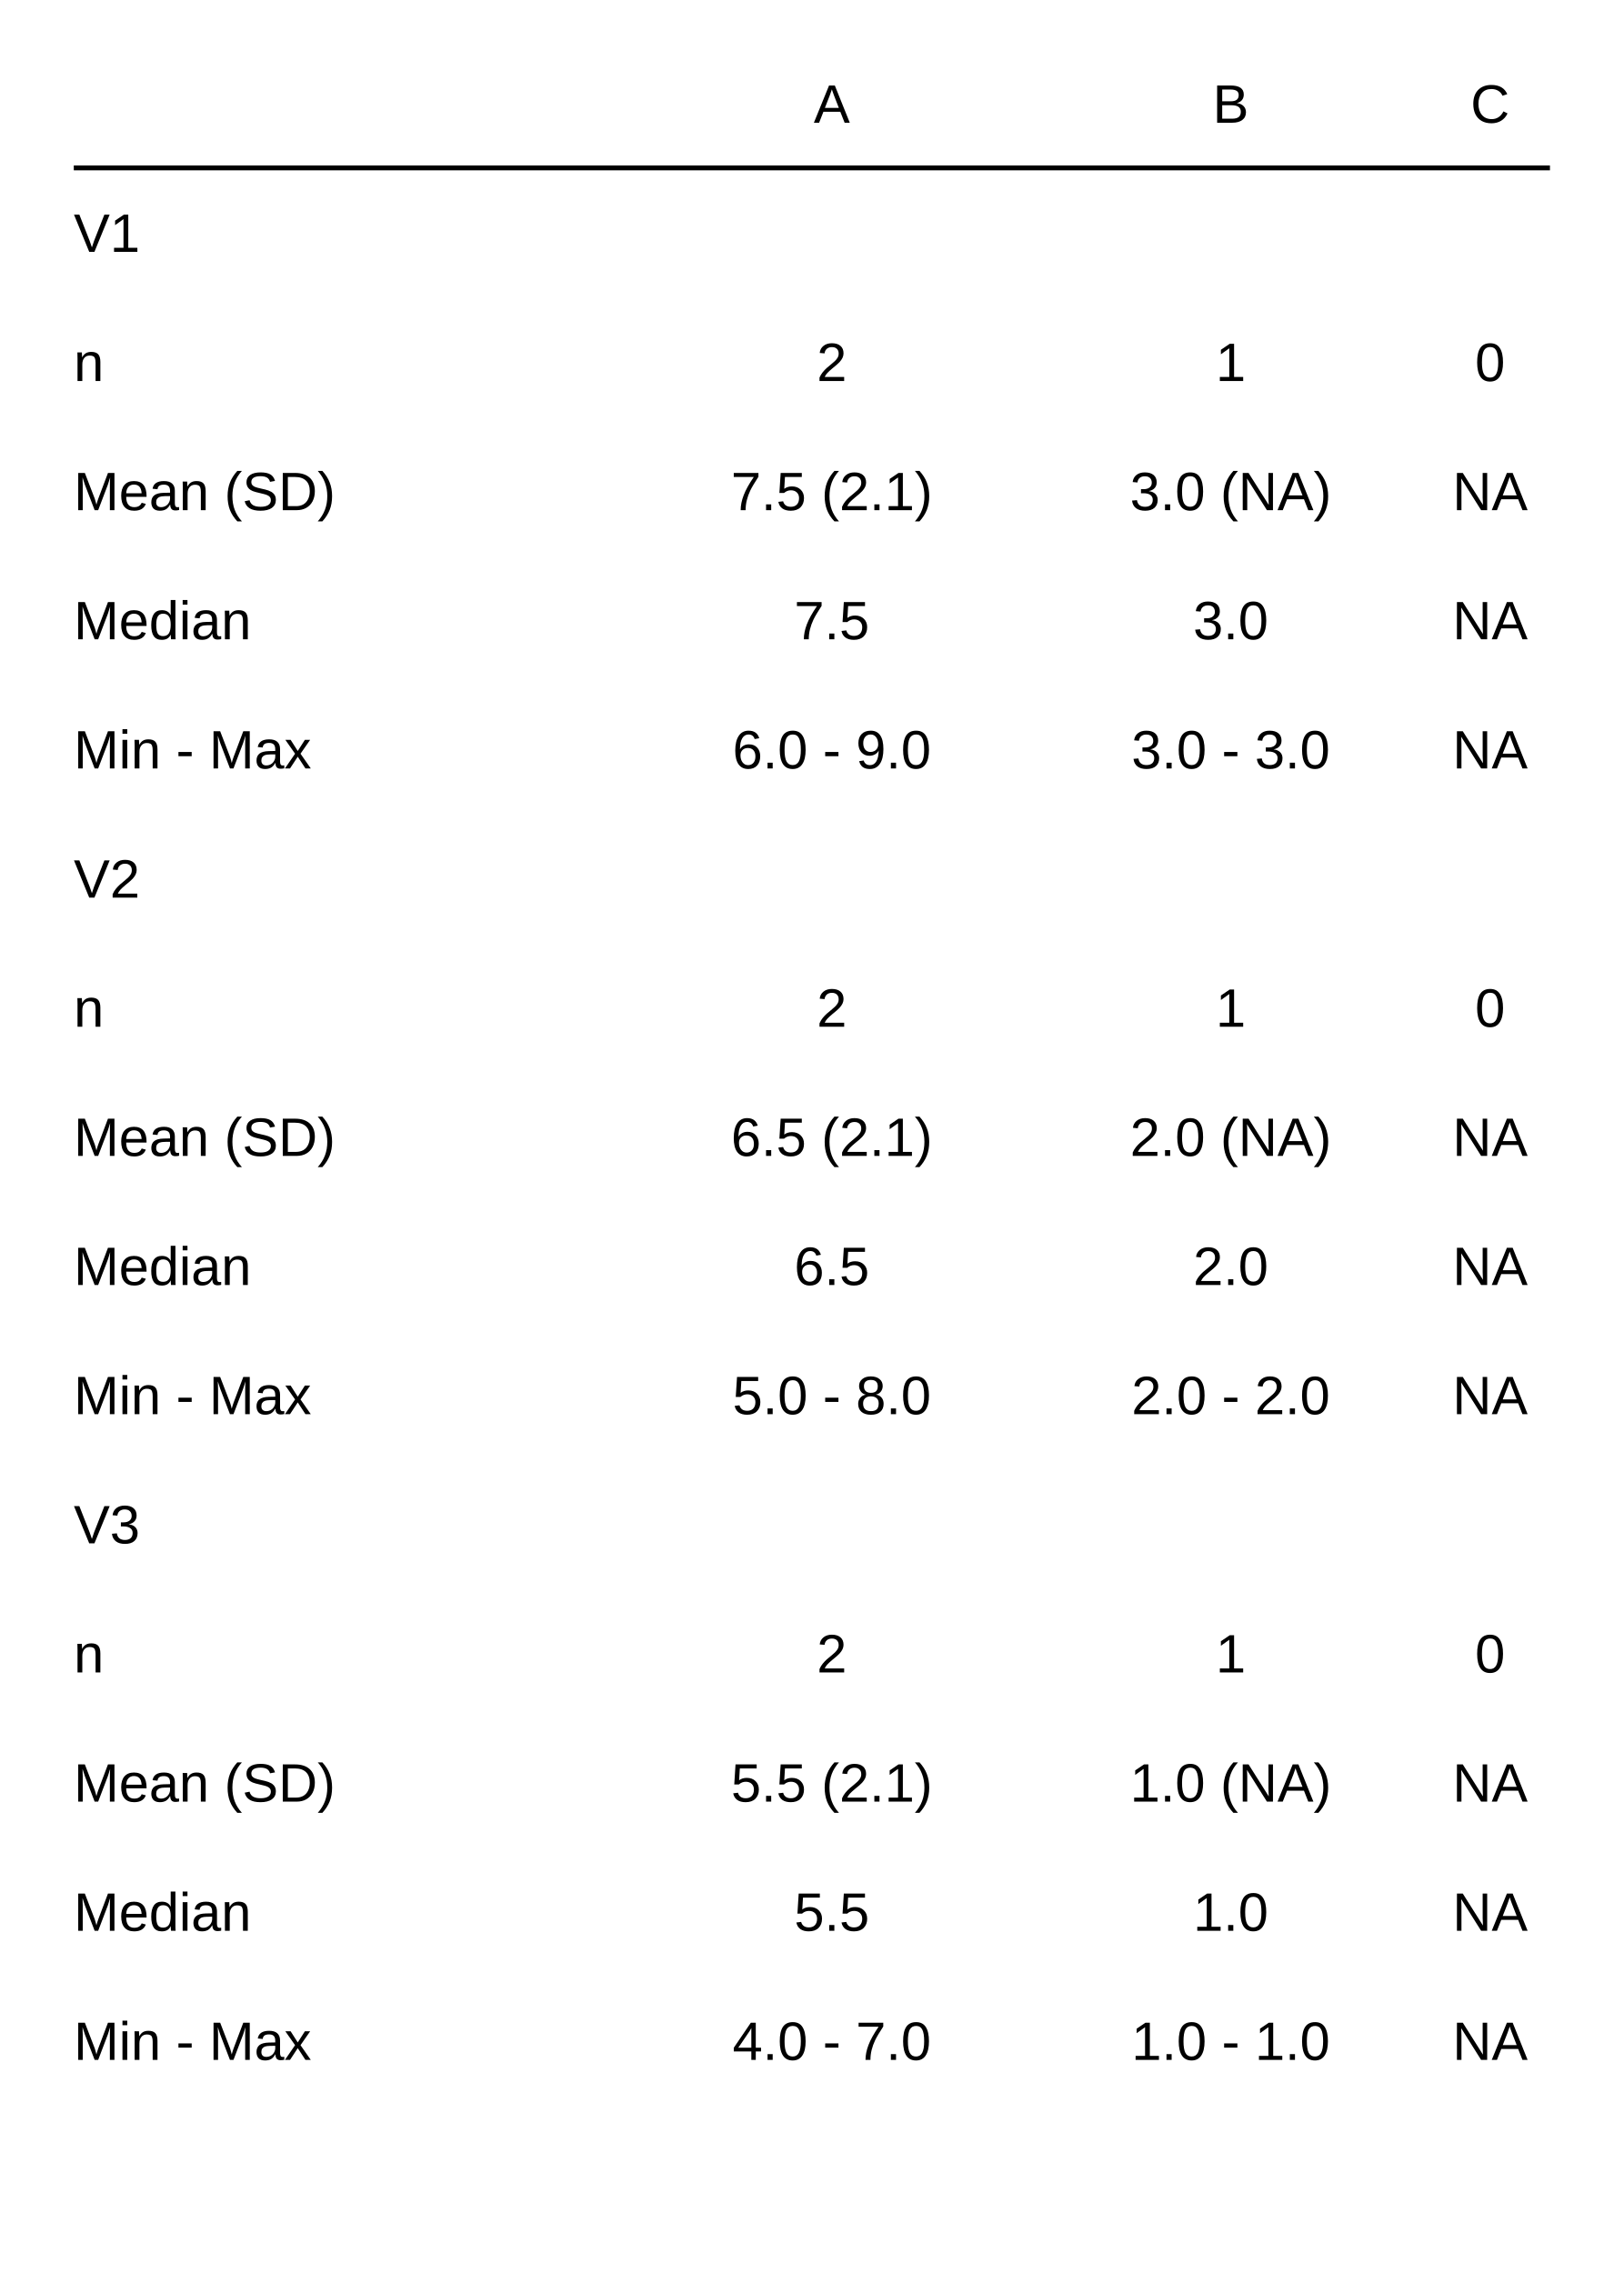
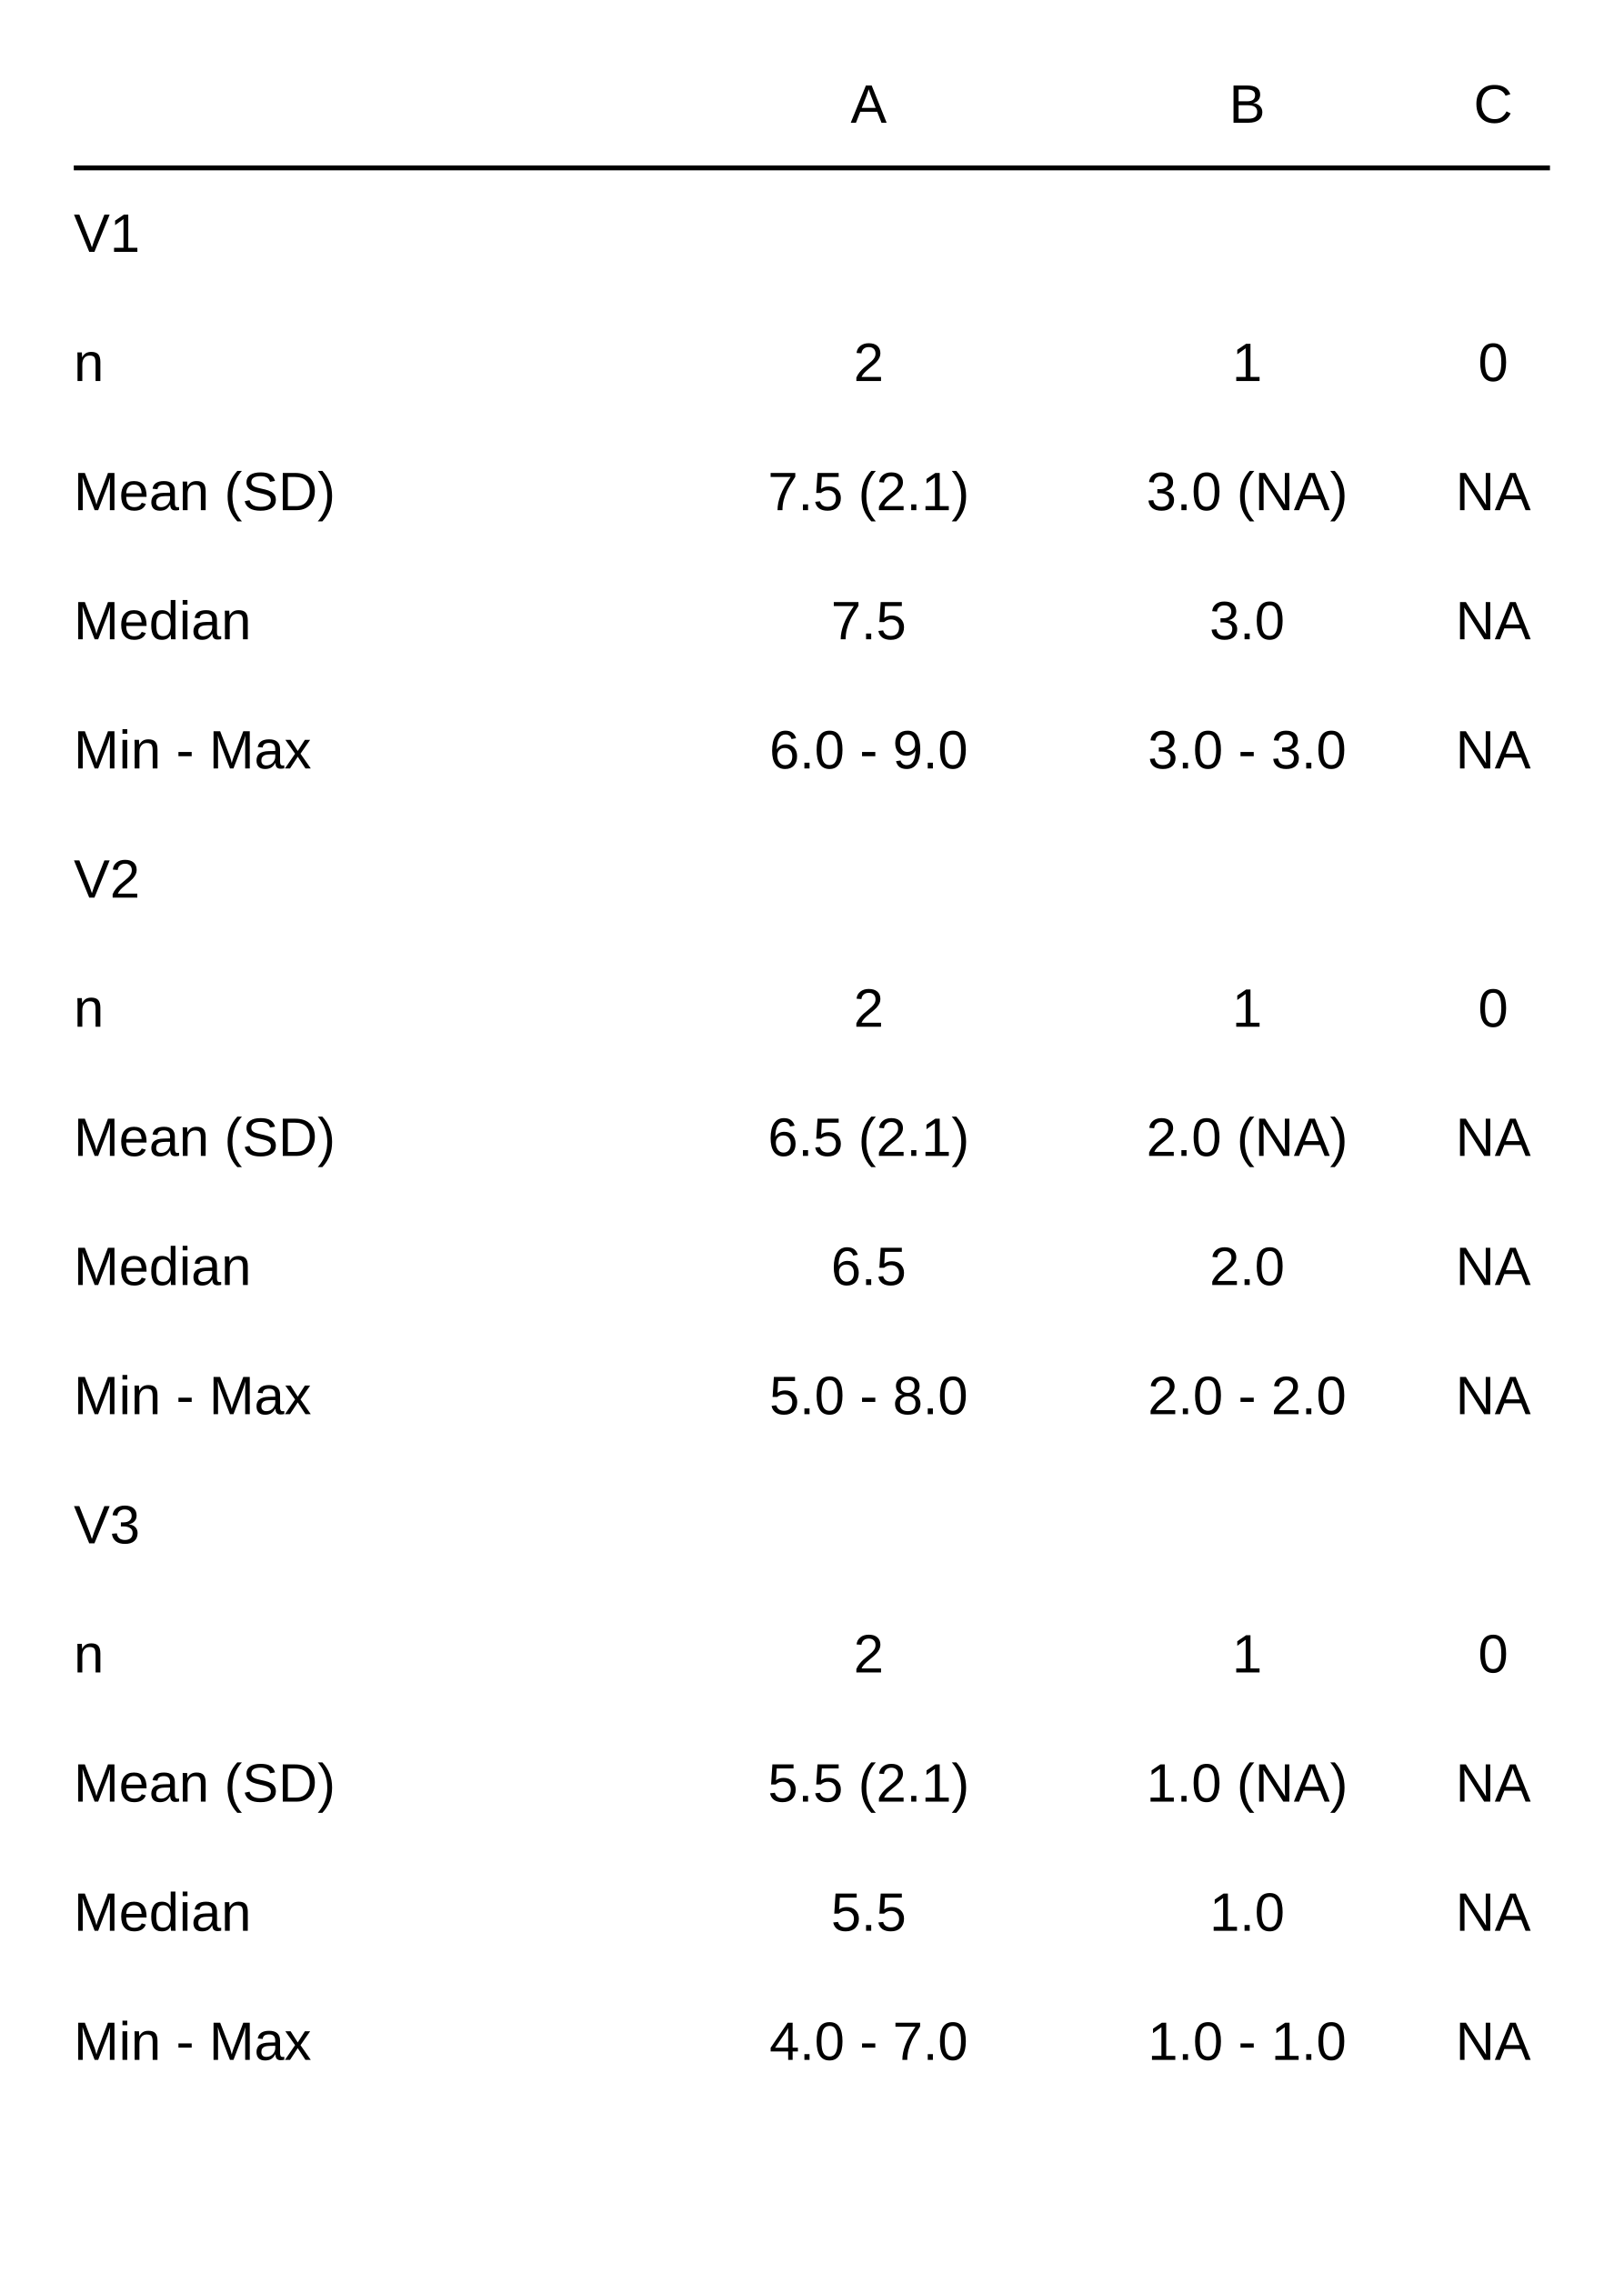
<svg xmlns="http://www.w3.org/2000/svg" class="svglite" width="360.00pt" height="504.00pt" viewBox="0 0 360.00 504.00">
  <defs>
    <style type="text/css">
    .svglite line, .svglite polyline, .svglite polygon, .svglite path, .svglite rect, .svglite circle {
      fill: none;
      stroke: #000000;
      stroke-linecap: round;
      stroke-linejoin: round;
      stroke-miterlimit: 10.00;
    }
    .svglite text {
      white-space: pre;
    }
  </style>
  </defs>
  <rect width="100%" height="100%" style="stroke: none; fill: none;" />
  <defs>
    <clipPath id="cpMC4wMHwzNjAuMDB8MC4wMHw1MDQuMDA=">
      <rect x="0.00" y="0.00" width="360.00" height="504.00" />
    </clipPath>
  </defs>
  <g clip-path="url(#cpMC4wMHwzNjAuMDB8MC4wMHw1MDQuMDA=)">
    <line x1="16.36" y1="37.23" x2="343.64" y2="37.23" style="stroke-width: 1.07; stroke-linecap: butt;" />
    <text x="16.36" y="55.84" style="font-size: 12.00px; font-family: &quot;Arial&quot;;" textLength="14.68px" lengthAdjust="spacingAndGlyphs">V1</text>
-     <text x="16.36" y="84.48" style="font-size: 12.00px; font-family: &quot;Arial&quot;;" textLength="20.01px" lengthAdjust="spacingAndGlyphs">    n</text>
-     <text x="16.36" y="113.12" style="font-size: 12.00px; font-family: &quot;Arial&quot;;" textLength="71.36px" lengthAdjust="spacingAndGlyphs">    Mean (SD)</text>
-     <text x="16.36" y="141.75" style="font-size: 12.00px; font-family: &quot;Arial&quot;;" textLength="52.70px" lengthAdjust="spacingAndGlyphs">    Median</text>
-     <text x="16.36" y="170.39" style="font-size: 12.00px; font-family: &quot;Arial&quot;;" textLength="66.02px" lengthAdjust="spacingAndGlyphs">    Min - Max</text>
+     <text x="16.36" y="84.48" style="font-size: 12.00px; font-family: &quot;Arial&quot;;" textLength="26.68px" lengthAdjust="spacingAndGlyphs">      n</text>
+     <text x="16.36" y="113.12" style="font-size: 12.00px; font-family: &quot;Arial&quot;;" textLength="78.03px" lengthAdjust="spacingAndGlyphs">      Mean (SD)</text>
+     <text x="16.36" y="141.75" style="font-size: 12.00px; font-family: &quot;Arial&quot;;" textLength="59.36px" lengthAdjust="spacingAndGlyphs">      Median</text>
+     <text x="16.36" y="170.39" style="font-size: 12.00px; font-family: &quot;Arial&quot;;" textLength="72.68px" lengthAdjust="spacingAndGlyphs">      Min - Max</text>
    <text x="16.36" y="199.03" style="font-size: 12.00px; font-family: &quot;Arial&quot;;" textLength="14.68px" lengthAdjust="spacingAndGlyphs">V2</text>
-     <text x="16.36" y="227.66" style="font-size: 12.00px; font-family: &quot;Arial&quot;;" textLength="20.01px" lengthAdjust="spacingAndGlyphs">    n</text>
-     <text x="16.36" y="256.30" style="font-size: 12.00px; font-family: &quot;Arial&quot;;" textLength="71.36px" lengthAdjust="spacingAndGlyphs">    Mean (SD)</text>
-     <text x="16.36" y="284.93" style="font-size: 12.00px; font-family: &quot;Arial&quot;;" textLength="52.70px" lengthAdjust="spacingAndGlyphs">    Median</text>
-     <text x="16.36" y="313.57" style="font-size: 12.00px; font-family: &quot;Arial&quot;;" textLength="66.02px" lengthAdjust="spacingAndGlyphs">    Min - Max</text>
+     <text x="16.36" y="227.66" style="font-size: 12.00px; font-family: &quot;Arial&quot;;" textLength="26.68px" lengthAdjust="spacingAndGlyphs">      n</text>
+     <text x="16.36" y="256.30" style="font-size: 12.00px; font-family: &quot;Arial&quot;;" textLength="78.03px" lengthAdjust="spacingAndGlyphs">      Mean (SD)</text>
+     <text x="16.36" y="284.93" style="font-size: 12.00px; font-family: &quot;Arial&quot;;" textLength="59.36px" lengthAdjust="spacingAndGlyphs">      Median</text>
+     <text x="16.36" y="313.57" style="font-size: 12.00px; font-family: &quot;Arial&quot;;" textLength="72.68px" lengthAdjust="spacingAndGlyphs">      Min - Max</text>
    <text x="16.36" y="342.21" style="font-size: 12.00px; font-family: &quot;Arial&quot;;" textLength="14.68px" lengthAdjust="spacingAndGlyphs">V3</text>
-     <text x="16.36" y="370.84" style="font-size: 12.00px; font-family: &quot;Arial&quot;;" textLength="20.01px" lengthAdjust="spacingAndGlyphs">    n</text>
-     <text x="16.36" y="399.48" style="font-size: 12.00px; font-family: &quot;Arial&quot;;" textLength="71.36px" lengthAdjust="spacingAndGlyphs">    Mean (SD)</text>
-     <text x="16.36" y="428.12" style="font-size: 12.00px; font-family: &quot;Arial&quot;;" textLength="52.70px" lengthAdjust="spacingAndGlyphs">    Median</text>
-     <text x="16.36" y="456.75" style="font-size: 12.00px; font-family: &quot;Arial&quot;;" textLength="66.02px" lengthAdjust="spacingAndGlyphs">    Min - Max</text>
-     <text x="184.42" y="27.21" text-anchor="middle" style="font-size: 12.00px; font-family: &quot;Arial&quot;;" textLength="8.01px" lengthAdjust="spacingAndGlyphs">A</text>
-     <text x="184.42" y="84.48" text-anchor="middle" style="font-size: 12.00px; font-family: &quot;Arial&quot;;" textLength="6.67px" lengthAdjust="spacingAndGlyphs">2</text>
-     <text x="184.42" y="113.12" text-anchor="middle" style="font-size: 12.00px; font-family: &quot;Arial&quot;;" textLength="44.69px" lengthAdjust="spacingAndGlyphs">7.5 (2.1)</text>
-     <text x="184.42" y="141.75" text-anchor="middle" style="font-size: 12.00px; font-family: &quot;Arial&quot;;" textLength="16.68px" lengthAdjust="spacingAndGlyphs">7.5</text>
-     <text x="184.42" y="170.39" text-anchor="middle" style="font-size: 12.00px; font-family: &quot;Arial&quot;;" textLength="44.03px" lengthAdjust="spacingAndGlyphs">6.0 - 9.0</text>
-     <text x="184.42" y="227.66" text-anchor="middle" style="font-size: 12.00px; font-family: &quot;Arial&quot;;" textLength="6.67px" lengthAdjust="spacingAndGlyphs">2</text>
-     <text x="184.42" y="256.30" text-anchor="middle" style="font-size: 12.00px; font-family: &quot;Arial&quot;;" textLength="44.69px" lengthAdjust="spacingAndGlyphs">6.5 (2.1)</text>
-     <text x="184.42" y="284.93" text-anchor="middle" style="font-size: 12.00px; font-family: &quot;Arial&quot;;" textLength="16.68px" lengthAdjust="spacingAndGlyphs">6.5</text>
-     <text x="184.42" y="313.57" text-anchor="middle" style="font-size: 12.00px; font-family: &quot;Arial&quot;;" textLength="44.03px" lengthAdjust="spacingAndGlyphs">5.0 - 8.0</text>
-     <text x="184.42" y="370.84" text-anchor="middle" style="font-size: 12.00px; font-family: &quot;Arial&quot;;" textLength="6.67px" lengthAdjust="spacingAndGlyphs">2</text>
-     <text x="184.42" y="399.48" text-anchor="middle" style="font-size: 12.00px; font-family: &quot;Arial&quot;;" textLength="44.69px" lengthAdjust="spacingAndGlyphs">5.5 (2.1)</text>
-     <text x="184.42" y="428.12" text-anchor="middle" style="font-size: 12.00px; font-family: &quot;Arial&quot;;" textLength="16.68px" lengthAdjust="spacingAndGlyphs">5.5</text>
-     <text x="184.42" y="456.75" text-anchor="middle" style="font-size: 12.00px; font-family: &quot;Arial&quot;;" textLength="44.03px" lengthAdjust="spacingAndGlyphs">4.0 - 7.0</text>
-     <text x="272.87" y="27.21" text-anchor="middle" style="font-size: 12.00px; font-family: &quot;Arial&quot;;" textLength="8.01px" lengthAdjust="spacingAndGlyphs">B</text>
-     <text x="272.87" y="84.48" text-anchor="middle" style="font-size: 12.00px; font-family: &quot;Arial&quot;;" textLength="6.67px" lengthAdjust="spacingAndGlyphs">1</text>
-     <text x="272.87" y="113.12" text-anchor="middle" style="font-size: 12.00px; font-family: &quot;Arial&quot;;" textLength="44.68px" lengthAdjust="spacingAndGlyphs">3.0 (NA)</text>
-     <text x="272.87" y="141.75" text-anchor="middle" style="font-size: 12.00px; font-family: &quot;Arial&quot;;" textLength="16.68px" lengthAdjust="spacingAndGlyphs">3.0</text>
-     <text x="272.87" y="170.39" text-anchor="middle" style="font-size: 12.00px; font-family: &quot;Arial&quot;;" textLength="44.03px" lengthAdjust="spacingAndGlyphs">3.0 - 3.0</text>
-     <text x="272.87" y="227.66" text-anchor="middle" style="font-size: 12.00px; font-family: &quot;Arial&quot;;" textLength="6.67px" lengthAdjust="spacingAndGlyphs">1</text>
-     <text x="272.87" y="256.30" text-anchor="middle" style="font-size: 12.00px; font-family: &quot;Arial&quot;;" textLength="44.68px" lengthAdjust="spacingAndGlyphs">2.0 (NA)</text>
-     <text x="272.87" y="284.93" text-anchor="middle" style="font-size: 12.00px; font-family: &quot;Arial&quot;;" textLength="16.68px" lengthAdjust="spacingAndGlyphs">2.0</text>
-     <text x="272.87" y="313.57" text-anchor="middle" style="font-size: 12.00px; font-family: &quot;Arial&quot;;" textLength="44.03px" lengthAdjust="spacingAndGlyphs">2.0 - 2.0</text>
-     <text x="272.87" y="370.84" text-anchor="middle" style="font-size: 12.00px; font-family: &quot;Arial&quot;;" textLength="6.67px" lengthAdjust="spacingAndGlyphs">1</text>
-     <text x="272.87" y="399.48" text-anchor="middle" style="font-size: 12.00px; font-family: &quot;Arial&quot;;" textLength="44.68px" lengthAdjust="spacingAndGlyphs">1.0 (NA)</text>
-     <text x="272.87" y="428.12" text-anchor="middle" style="font-size: 12.00px; font-family: &quot;Arial&quot;;" textLength="16.68px" lengthAdjust="spacingAndGlyphs">1.0</text>
-     <text x="272.87" y="456.75" text-anchor="middle" style="font-size: 12.00px; font-family: &quot;Arial&quot;;" textLength="44.03px" lengthAdjust="spacingAndGlyphs">1.0 - 1.0</text>
-     <text x="330.37" y="27.21" text-anchor="middle" style="font-size: 12.00px; font-family: &quot;Arial&quot;;" textLength="8.67px" lengthAdjust="spacingAndGlyphs">C</text>
-     <text x="330.37" y="84.48" text-anchor="middle" style="font-size: 12.00px; font-family: &quot;Arial&quot;;" textLength="6.67px" lengthAdjust="spacingAndGlyphs">0</text>
-     <text x="330.37" y="113.12" text-anchor="middle" style="font-size: 12.00px; font-family: &quot;Arial&quot;;" textLength="16.68px" lengthAdjust="spacingAndGlyphs">NA</text>
-     <text x="330.37" y="141.75" text-anchor="middle" style="font-size: 12.00px; font-family: &quot;Arial&quot;;" textLength="16.68px" lengthAdjust="spacingAndGlyphs">NA</text>
-     <text x="330.37" y="170.39" text-anchor="middle" style="font-size: 12.00px; font-family: &quot;Arial&quot;;" textLength="16.68px" lengthAdjust="spacingAndGlyphs">NA</text>
-     <text x="330.37" y="227.66" text-anchor="middle" style="font-size: 12.00px; font-family: &quot;Arial&quot;;" textLength="6.67px" lengthAdjust="spacingAndGlyphs">0</text>
-     <text x="330.37" y="256.30" text-anchor="middle" style="font-size: 12.00px; font-family: &quot;Arial&quot;;" textLength="16.68px" lengthAdjust="spacingAndGlyphs">NA</text>
-     <text x="330.37" y="284.93" text-anchor="middle" style="font-size: 12.00px; font-family: &quot;Arial&quot;;" textLength="16.68px" lengthAdjust="spacingAndGlyphs">NA</text>
-     <text x="330.37" y="313.57" text-anchor="middle" style="font-size: 12.00px; font-family: &quot;Arial&quot;;" textLength="16.68px" lengthAdjust="spacingAndGlyphs">NA</text>
-     <text x="330.37" y="370.84" text-anchor="middle" style="font-size: 12.00px; font-family: &quot;Arial&quot;;" textLength="6.67px" lengthAdjust="spacingAndGlyphs">0</text>
-     <text x="330.37" y="399.48" text-anchor="middle" style="font-size: 12.00px; font-family: &quot;Arial&quot;;" textLength="16.68px" lengthAdjust="spacingAndGlyphs">NA</text>
-     <text x="330.37" y="428.12" text-anchor="middle" style="font-size: 12.00px; font-family: &quot;Arial&quot;;" textLength="16.68px" lengthAdjust="spacingAndGlyphs">NA</text>
-     <text x="330.37" y="456.75" text-anchor="middle" style="font-size: 12.00px; font-family: &quot;Arial&quot;;" textLength="16.68px" lengthAdjust="spacingAndGlyphs">NA</text>
+     <text x="16.36" y="370.84" style="font-size: 12.00px; font-family: &quot;Arial&quot;;" textLength="26.68px" lengthAdjust="spacingAndGlyphs">      n</text>
+     <text x="16.36" y="399.48" style="font-size: 12.00px; font-family: &quot;Arial&quot;;" textLength="78.03px" lengthAdjust="spacingAndGlyphs">      Mean (SD)</text>
+     <text x="16.36" y="428.12" style="font-size: 12.00px; font-family: &quot;Arial&quot;;" textLength="59.36px" lengthAdjust="spacingAndGlyphs">      Median</text>
+     <text x="16.36" y="456.75" style="font-size: 12.00px; font-family: &quot;Arial&quot;;" textLength="72.68px" lengthAdjust="spacingAndGlyphs">      Min - Max</text>
+     <text x="192.59" y="27.21" text-anchor="middle" style="font-size: 12.00px; font-family: &quot;Arial&quot;;" textLength="8.01px" lengthAdjust="spacingAndGlyphs">A</text>
+     <text x="192.59" y="84.48" text-anchor="middle" style="font-size: 12.00px; font-family: &quot;Arial&quot;;" textLength="6.67px" lengthAdjust="spacingAndGlyphs">2</text>
+     <text x="192.59" y="113.12" text-anchor="middle" style="font-size: 12.00px; font-family: &quot;Arial&quot;;" textLength="44.69px" lengthAdjust="spacingAndGlyphs">7.5 (2.1)</text>
+     <text x="192.59" y="141.75" text-anchor="middle" style="font-size: 12.00px; font-family: &quot;Arial&quot;;" textLength="16.68px" lengthAdjust="spacingAndGlyphs">7.5</text>
+     <text x="192.59" y="170.39" text-anchor="middle" style="font-size: 12.00px; font-family: &quot;Arial&quot;;" textLength="44.03px" lengthAdjust="spacingAndGlyphs">6.0 - 9.0</text>
+     <text x="192.59" y="227.66" text-anchor="middle" style="font-size: 12.00px; font-family: &quot;Arial&quot;;" textLength="6.67px" lengthAdjust="spacingAndGlyphs">2</text>
+     <text x="192.59" y="256.30" text-anchor="middle" style="font-size: 12.00px; font-family: &quot;Arial&quot;;" textLength="44.69px" lengthAdjust="spacingAndGlyphs">6.5 (2.1)</text>
+     <text x="192.59" y="284.93" text-anchor="middle" style="font-size: 12.00px; font-family: &quot;Arial&quot;;" textLength="16.68px" lengthAdjust="spacingAndGlyphs">6.5</text>
+     <text x="192.59" y="313.57" text-anchor="middle" style="font-size: 12.00px; font-family: &quot;Arial&quot;;" textLength="44.03px" lengthAdjust="spacingAndGlyphs">5.0 - 8.0</text>
+     <text x="192.59" y="370.84" text-anchor="middle" style="font-size: 12.00px; font-family: &quot;Arial&quot;;" textLength="6.67px" lengthAdjust="spacingAndGlyphs">2</text>
+     <text x="192.59" y="399.48" text-anchor="middle" style="font-size: 12.00px; font-family: &quot;Arial&quot;;" textLength="44.69px" lengthAdjust="spacingAndGlyphs">5.5 (2.1)</text>
+     <text x="192.59" y="428.12" text-anchor="middle" style="font-size: 12.00px; font-family: &quot;Arial&quot;;" textLength="16.68px" lengthAdjust="spacingAndGlyphs">5.5</text>
+     <text x="192.59" y="456.75" text-anchor="middle" style="font-size: 12.00px; font-family: &quot;Arial&quot;;" textLength="44.03px" lengthAdjust="spacingAndGlyphs">4.0 - 7.0</text>
+     <text x="276.50" y="27.21" text-anchor="middle" style="font-size: 12.00px; font-family: &quot;Arial&quot;;" textLength="8.01px" lengthAdjust="spacingAndGlyphs">B</text>
+     <text x="276.50" y="84.48" text-anchor="middle" style="font-size: 12.00px; font-family: &quot;Arial&quot;;" textLength="6.67px" lengthAdjust="spacingAndGlyphs">1</text>
+     <text x="276.50" y="113.12" text-anchor="middle" style="font-size: 12.00px; font-family: &quot;Arial&quot;;" textLength="44.68px" lengthAdjust="spacingAndGlyphs">3.0 (NA)</text>
+     <text x="276.50" y="141.75" text-anchor="middle" style="font-size: 12.00px; font-family: &quot;Arial&quot;;" textLength="16.68px" lengthAdjust="spacingAndGlyphs">3.0</text>
+     <text x="276.50" y="170.39" text-anchor="middle" style="font-size: 12.00px; font-family: &quot;Arial&quot;;" textLength="44.03px" lengthAdjust="spacingAndGlyphs">3.0 - 3.0</text>
+     <text x="276.50" y="227.66" text-anchor="middle" style="font-size: 12.00px; font-family: &quot;Arial&quot;;" textLength="6.67px" lengthAdjust="spacingAndGlyphs">1</text>
+     <text x="276.50" y="256.30" text-anchor="middle" style="font-size: 12.00px; font-family: &quot;Arial&quot;;" textLength="44.68px" lengthAdjust="spacingAndGlyphs">2.0 (NA)</text>
+     <text x="276.50" y="284.93" text-anchor="middle" style="font-size: 12.00px; font-family: &quot;Arial&quot;;" textLength="16.68px" lengthAdjust="spacingAndGlyphs">2.0</text>
+     <text x="276.50" y="313.57" text-anchor="middle" style="font-size: 12.00px; font-family: &quot;Arial&quot;;" textLength="44.03px" lengthAdjust="spacingAndGlyphs">2.0 - 2.0</text>
+     <text x="276.50" y="370.84" text-anchor="middle" style="font-size: 12.00px; font-family: &quot;Arial&quot;;" textLength="6.67px" lengthAdjust="spacingAndGlyphs">1</text>
+     <text x="276.50" y="399.48" text-anchor="middle" style="font-size: 12.00px; font-family: &quot;Arial&quot;;" textLength="44.68px" lengthAdjust="spacingAndGlyphs">1.0 (NA)</text>
+     <text x="276.50" y="428.12" text-anchor="middle" style="font-size: 12.00px; font-family: &quot;Arial&quot;;" textLength="16.68px" lengthAdjust="spacingAndGlyphs">1.0</text>
+     <text x="276.50" y="456.75" text-anchor="middle" style="font-size: 12.00px; font-family: &quot;Arial&quot;;" textLength="44.03px" lengthAdjust="spacingAndGlyphs">1.0 - 1.0</text>
+     <text x="331.05" y="27.21" text-anchor="middle" style="font-size: 12.00px; font-family: &quot;Arial&quot;;" textLength="8.67px" lengthAdjust="spacingAndGlyphs">C</text>
+     <text x="331.05" y="84.48" text-anchor="middle" style="font-size: 12.00px; font-family: &quot;Arial&quot;;" textLength="6.67px" lengthAdjust="spacingAndGlyphs">0</text>
+     <text x="331.05" y="113.12" text-anchor="middle" style="font-size: 12.00px; font-family: &quot;Arial&quot;;" textLength="16.68px" lengthAdjust="spacingAndGlyphs">NA</text>
+     <text x="331.05" y="141.75" text-anchor="middle" style="font-size: 12.00px; font-family: &quot;Arial&quot;;" textLength="16.68px" lengthAdjust="spacingAndGlyphs">NA</text>
+     <text x="331.05" y="170.39" text-anchor="middle" style="font-size: 12.00px; font-family: &quot;Arial&quot;;" textLength="16.68px" lengthAdjust="spacingAndGlyphs">NA</text>
+     <text x="331.05" y="227.66" text-anchor="middle" style="font-size: 12.00px; font-family: &quot;Arial&quot;;" textLength="6.67px" lengthAdjust="spacingAndGlyphs">0</text>
+     <text x="331.05" y="256.30" text-anchor="middle" style="font-size: 12.00px; font-family: &quot;Arial&quot;;" textLength="16.68px" lengthAdjust="spacingAndGlyphs">NA</text>
+     <text x="331.05" y="284.93" text-anchor="middle" style="font-size: 12.00px; font-family: &quot;Arial&quot;;" textLength="16.68px" lengthAdjust="spacingAndGlyphs">NA</text>
+     <text x="331.05" y="313.57" text-anchor="middle" style="font-size: 12.00px; font-family: &quot;Arial&quot;;" textLength="16.68px" lengthAdjust="spacingAndGlyphs">NA</text>
+     <text x="331.05" y="370.84" text-anchor="middle" style="font-size: 12.00px; font-family: &quot;Arial&quot;;" textLength="6.67px" lengthAdjust="spacingAndGlyphs">0</text>
+     <text x="331.05" y="399.48" text-anchor="middle" style="font-size: 12.00px; font-family: &quot;Arial&quot;;" textLength="16.68px" lengthAdjust="spacingAndGlyphs">NA</text>
+     <text x="331.05" y="428.12" text-anchor="middle" style="font-size: 12.00px; font-family: &quot;Arial&quot;;" textLength="16.68px" lengthAdjust="spacingAndGlyphs">NA</text>
+     <text x="331.05" y="456.75" text-anchor="middle" style="font-size: 12.00px; font-family: &quot;Arial&quot;;" textLength="16.68px" lengthAdjust="spacingAndGlyphs">NA</text>
  </g>
</svg>
